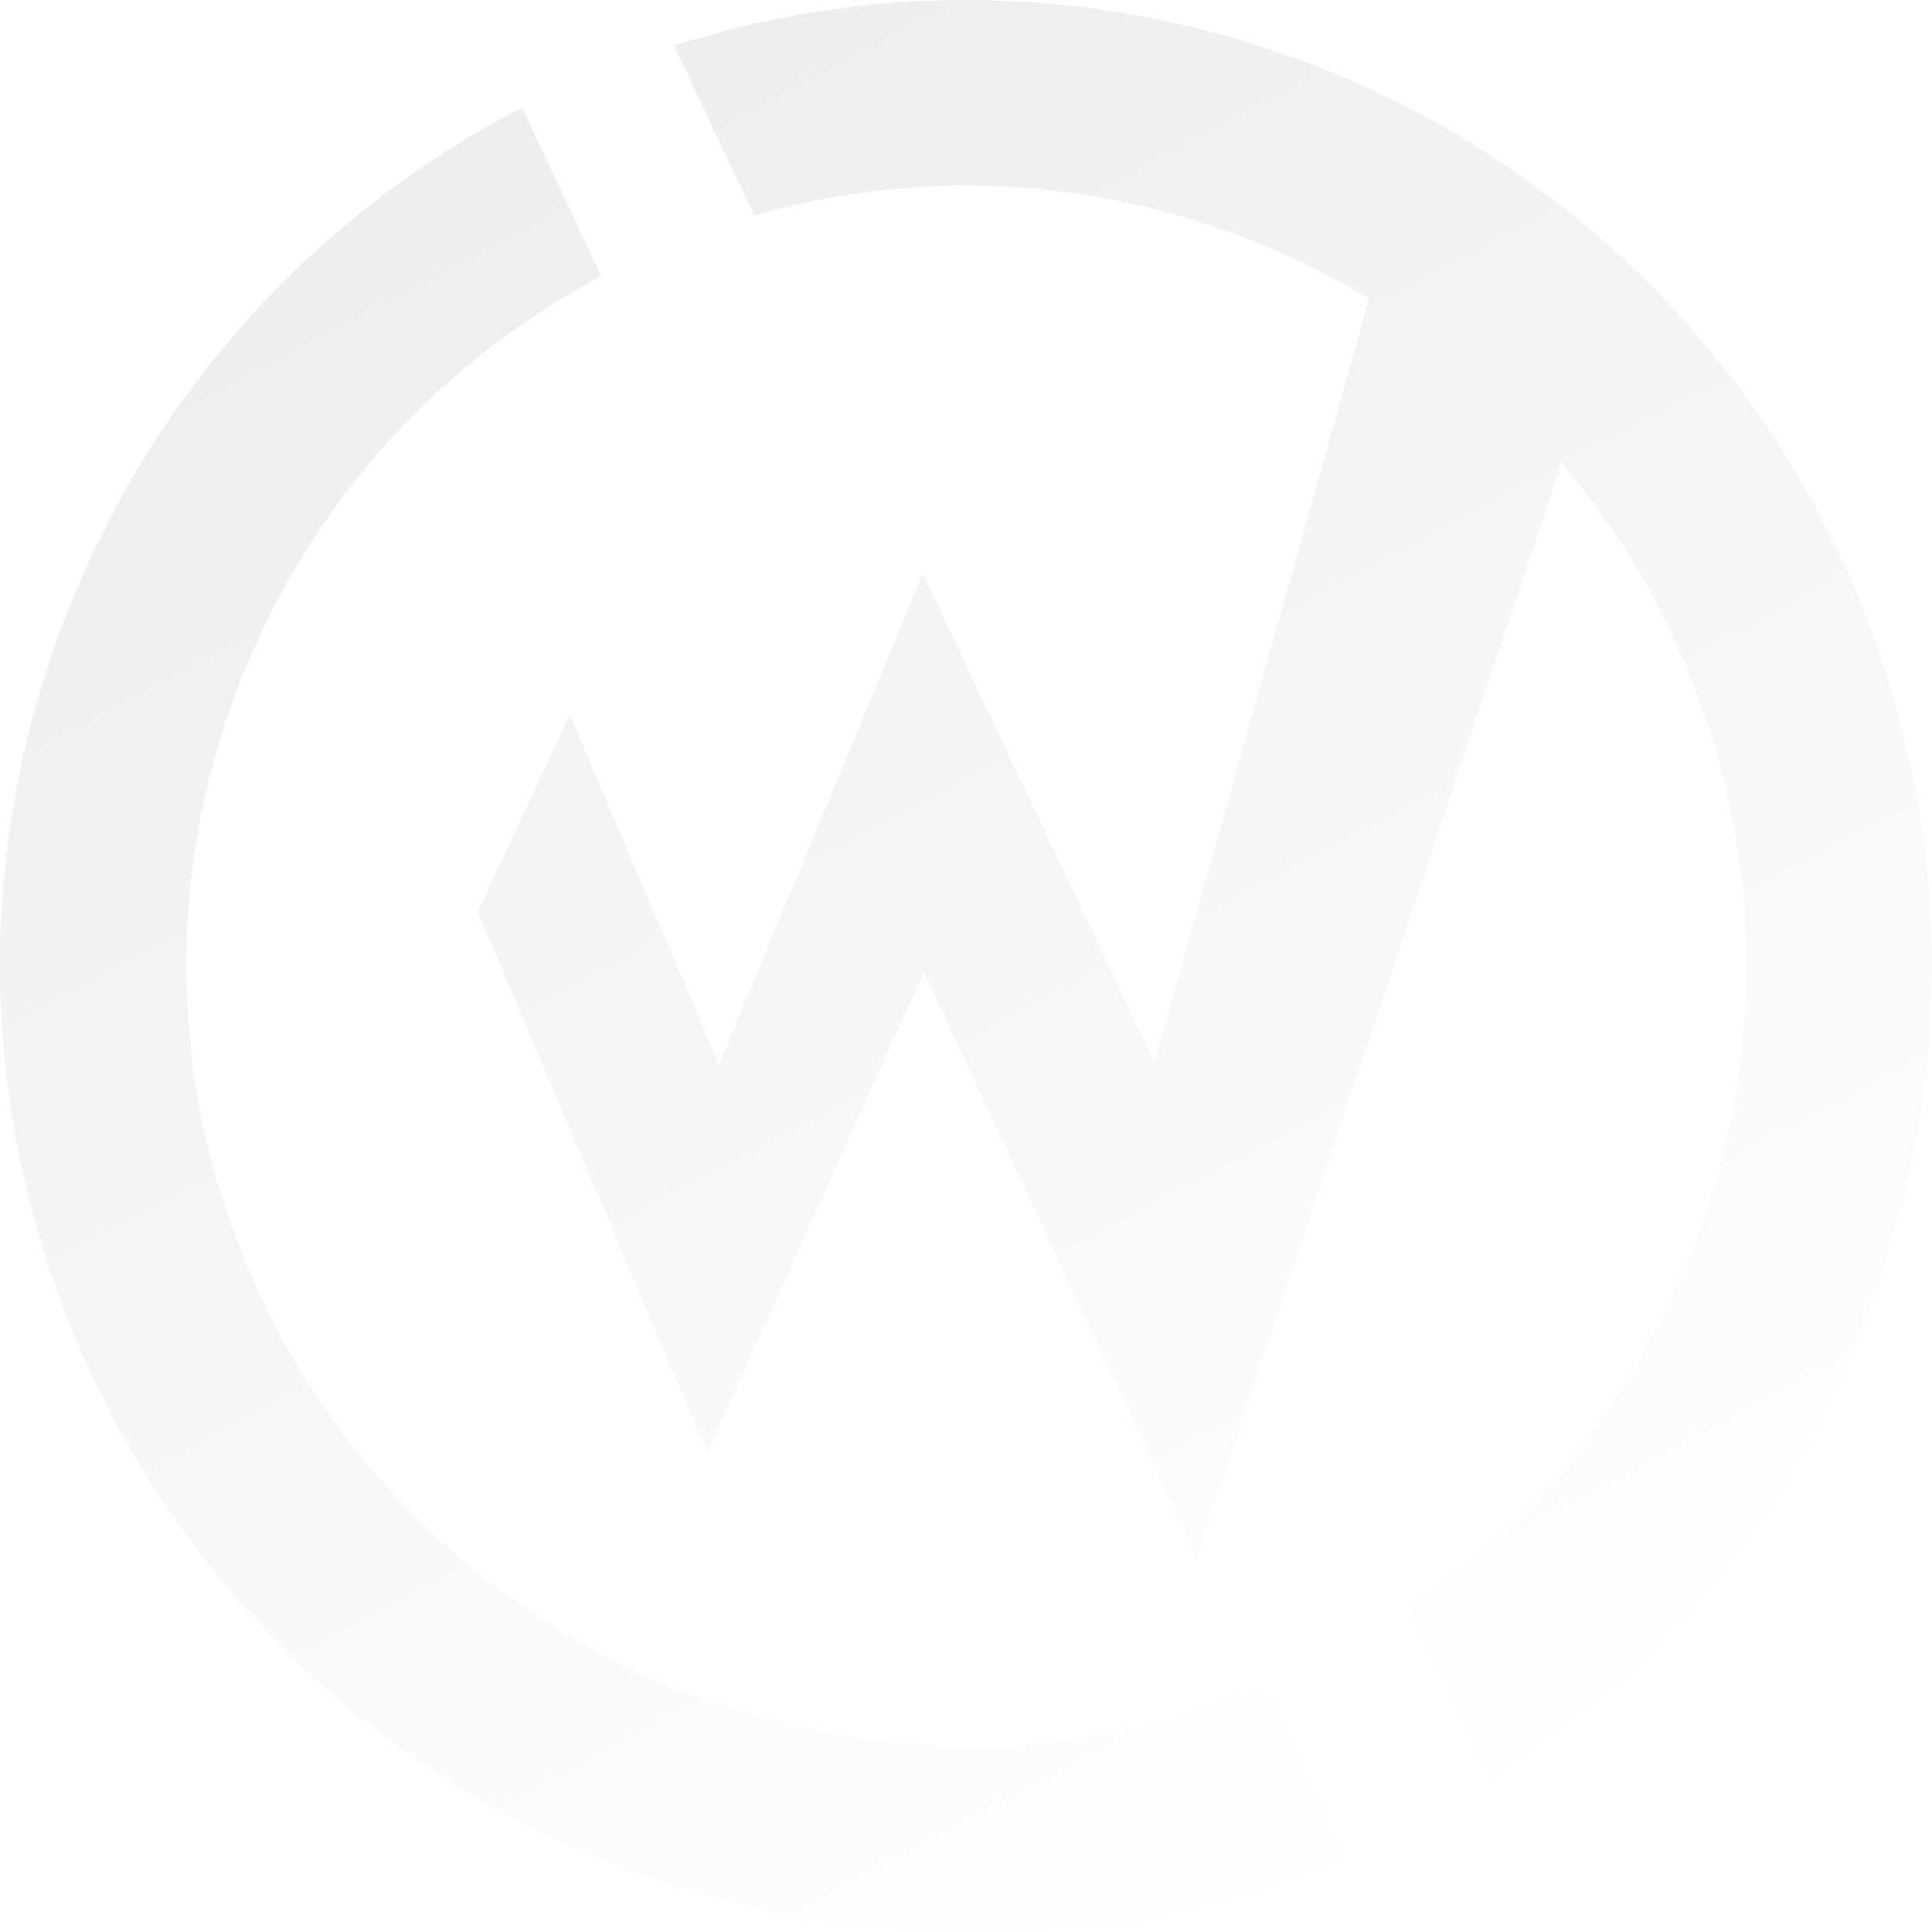
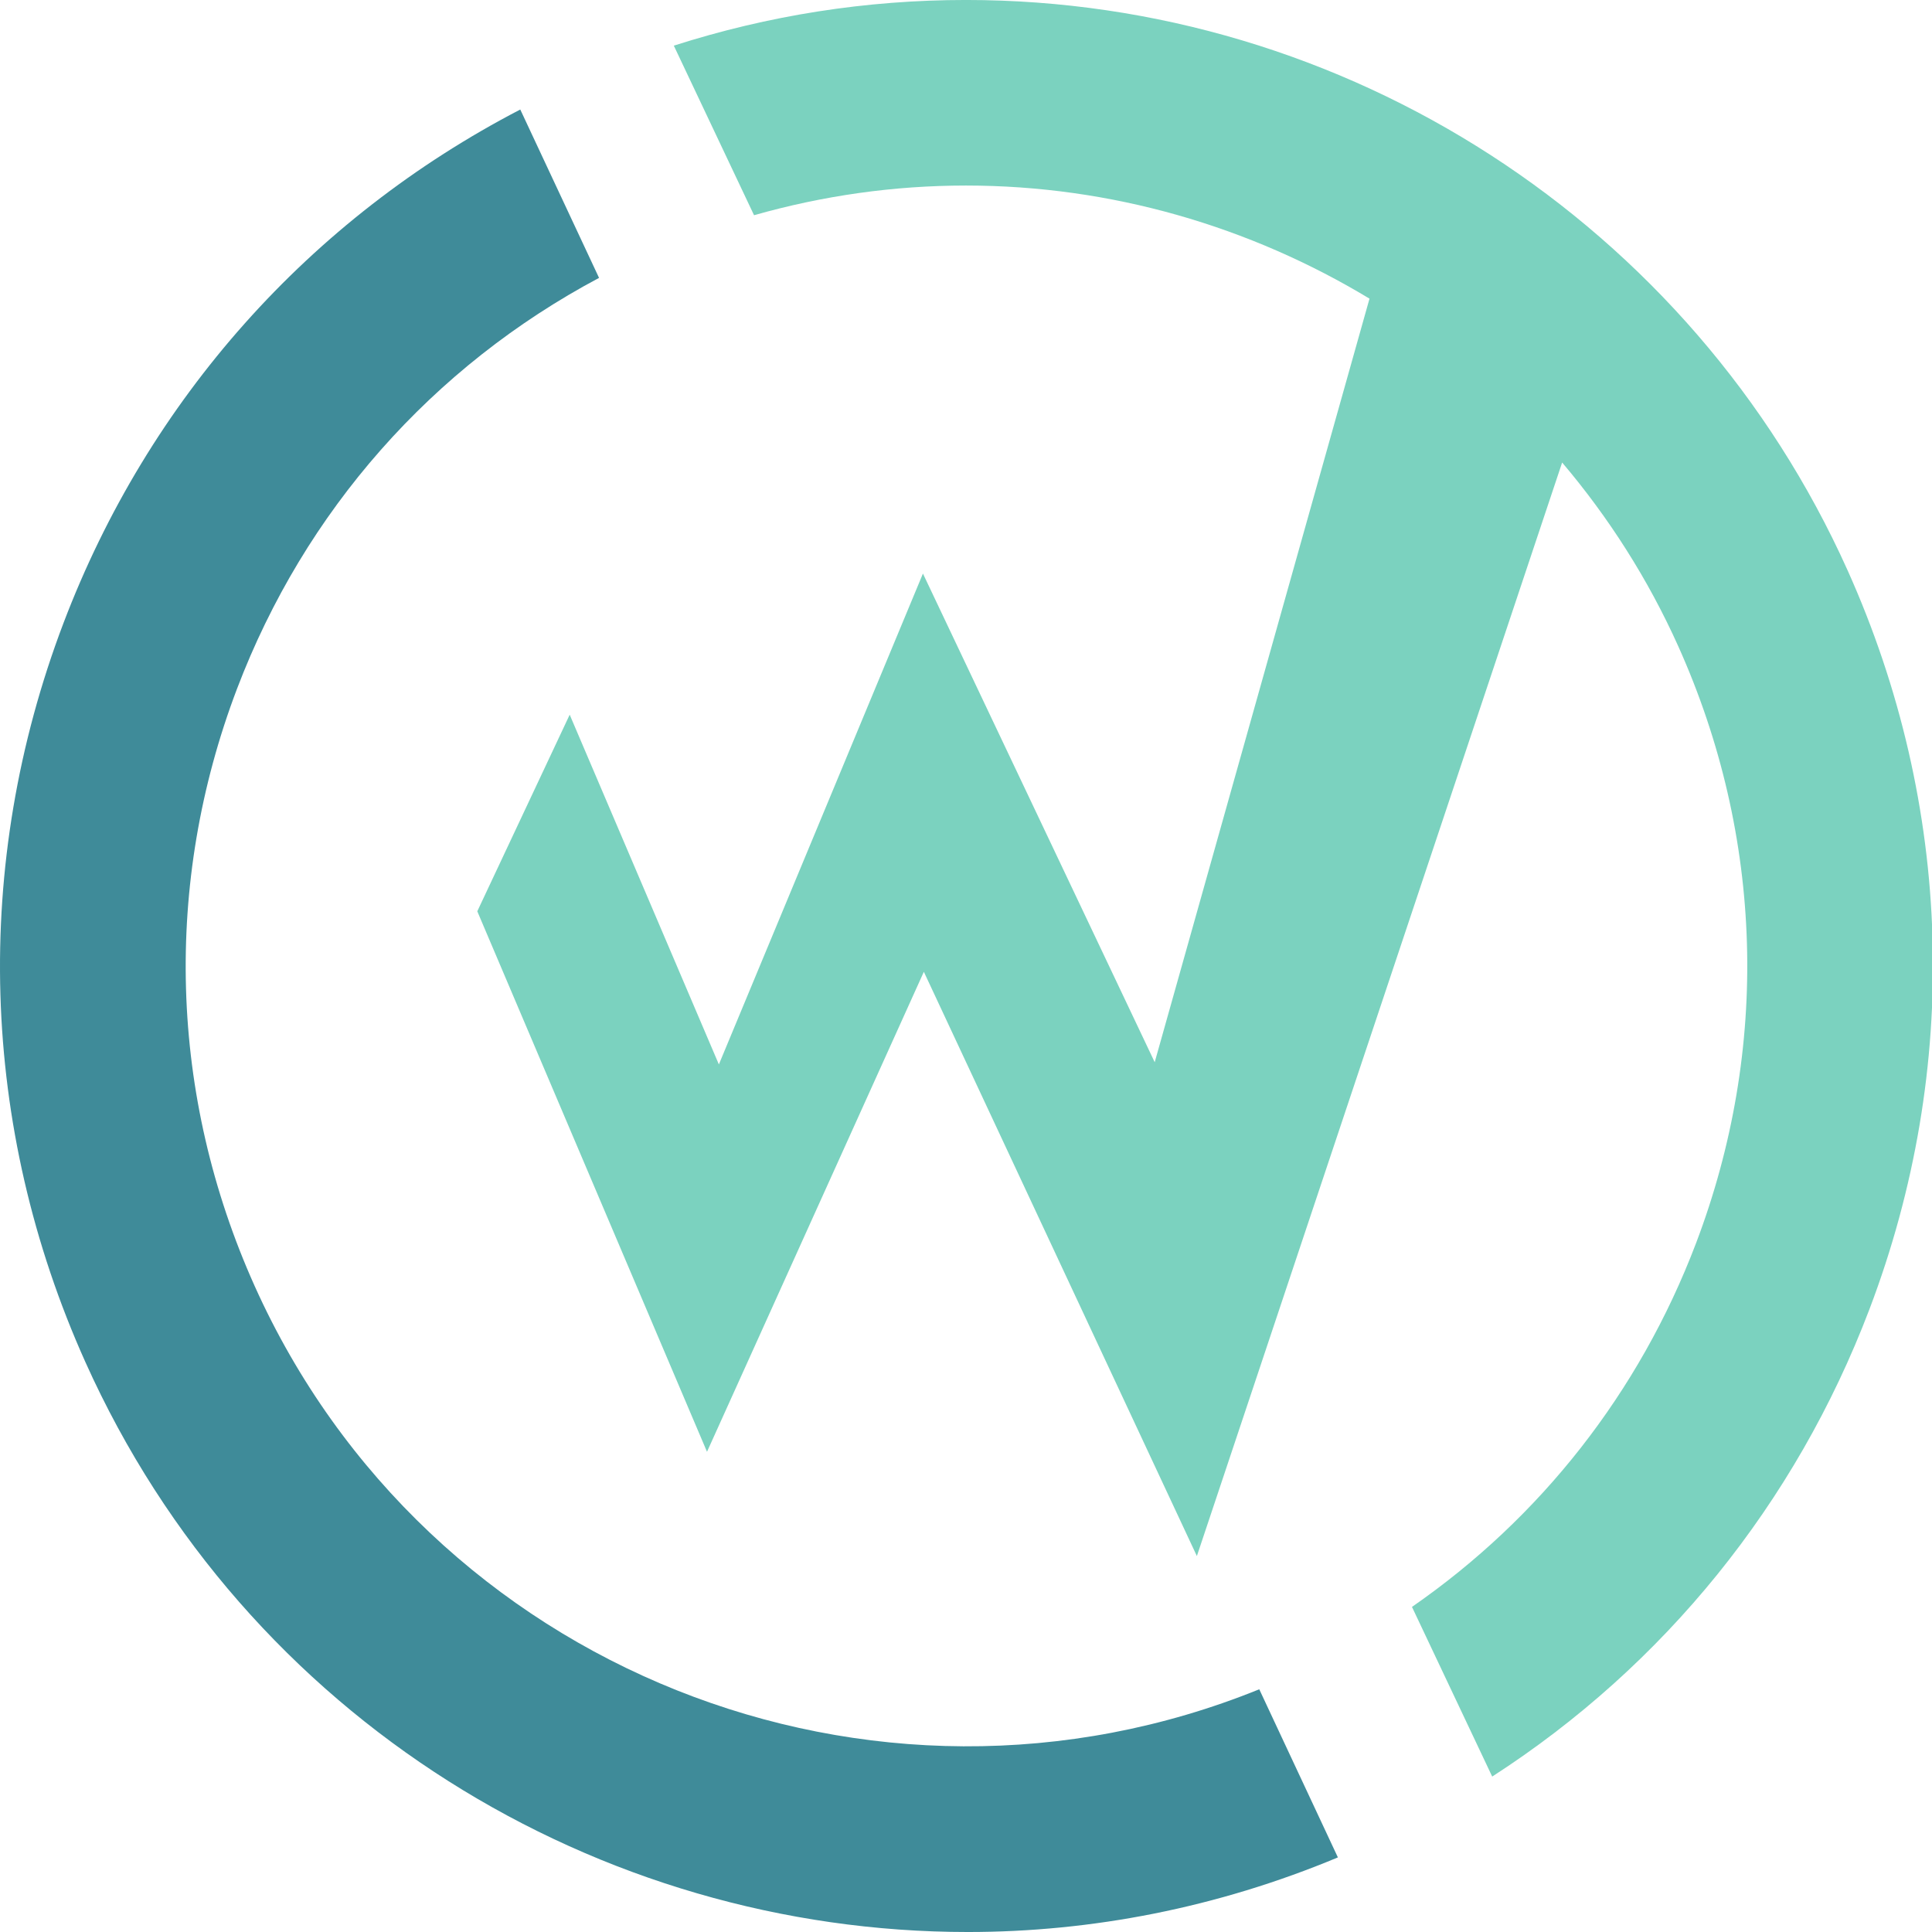
- <svg xmlns="http://www.w3.org/2000/svg" width="449px" height="449px" viewBox="0 0 449 449" version="1.1">
-   <defs>
-     <linearGradient x1="26.982%" y1="5.773%" x2="73.836%" y2="94.73%" id="linearGradient-1">
-       <stop stop-color="#EEEEEE" offset="0%" />
-       <stop stop-color="#EEEEEE" stop-opacity="0" offset="100%" />
-     </linearGradient>
-   </defs>
-   <g id="Symbols" stroke="none" stroke-width="1" fill="none" fill-rule="evenodd">
-     <g id="Superlative---light-bk-and-logo-" transform="translate(-496, -91)" fill="url(#linearGradient-1)">
-       <g id="Quotes" transform="translate(324, 91)">
-         <g id="Group-17">
-           <g id="logo-dark" transform="translate(172, 0)">
-             <path d="M429.181,132.581 C393.04,52.036 312.695,0 224.467,0 C201.278,0 178.565,3.589 156.629,10.617 L175.262,50.039 C191.24,45.49 207.712,43.139 224.467,43.139 C258.173,43.139 290.41,52.638 318.174,69.432 L268.298,246.942 L214.478,133.344 L167.097,247.452 L132.456,166.149 L111,211.851 L164.34,337.501 L214.69,225.921 L278.089,361.742 L362.904,107.526 C373.69,120.266 382.84,134.583 389.874,150.26 C409.709,194.46 411.174,243.757 393.974,289.054 C380.81,323.735 357.869,352.875 328.036,373.562 L346.664,413 C386.536,387.237 417.077,349.604 434.256,304.372 C455.535,248.302 453.727,187.292 429.181,132.581 Z M293.662,392.532 C203.511,428.995 99.566,387.928 59.38,298.695 C39.464,254.445 38.009,205.126 55.262,159.798 C71.059,118.341 100.829,84.802 139.702,64.17 L121.328,25 C72.216,50.449 34.636,92.437 14.812,144.458 C-6.559,200.577 -4.754,261.619 19.904,316.387 C57.372,399.615 139.682,449.02 225.719,449 C254.581,449 283.848,443.369 312,431.646 L293.662,392.532 Z" id="Combined-Shape" />
-           </g>
-         </g>
-       </g>
+ <svg xmlns="http://www.w3.org/2000/svg" viewBox="0 0 118.453 118.453" height="118.453" width="118.453" xml:space="preserve" id="wt-logo-full-color" version="1.1">
+   <defs id="defs6" />
+   <g transform="matrix(1.333333,0,0,-1.333333,0,118.4533)" id="g10">
+     <g transform="scale(0.1)" id="g12">
+       <path id="path14" style="fill:#7bd2bf;fill-opacity:1;fill-rule:nonzero;stroke:none" d="M 849.578,626.156 C 778.004,785.477 618.895,888.41 444.172,888.41 c -45.918,0 -90.895,-7.101 -134.328,-21 l 36.89,-77.976 c 31.637,8.992 64.258,13.648 97.438,13.648 66.746,0 130.586,-18.797 185.57,-52.012 L 530.973,399.953 424.398,624.652 330.563,398.938 261.965,559.762 219.473,469.355 325.102,220.82 424.816,441.531 550.363,172.871 718.328,675.719 c 21.352,-25.203 39.481,-53.516 53.41,-84.528 39.27,-87.429 42.176,-184.937 8.121,-274.539 -26.078,-68.601 -71.507,-126.246 -130.586,-167.16 l 36.891,-78.015 c 78.957,50.961 139.438,125.406 173.457,214.867 42.141,110.914 38.57,231.594 -10.043,339.812" />
+       <path id="path16" style="fill:#3f8b99;fill-opacity:1;fill-rule:nonzero;stroke:none" d="M 579.051,111.613 C 401.285,39.551 196.328,120.715 117.086,297.078 77.816,384.547 74.945,482.02 108.969,571.621 c 31.148,81.934 89.844,148.223 166.492,189 l -36.223,77.418 C 142.391,787.746 68.297,704.762 29.203,601.93 -12.938,491.016 -9.367,370.371 39.246,262.113 113.133,97.613 275.426,-0.035 445.07,0 501.98,0 559.695,11.129 615.207,34.301 l -36.156,77.312" />
    </g>
  </g>
</svg>
